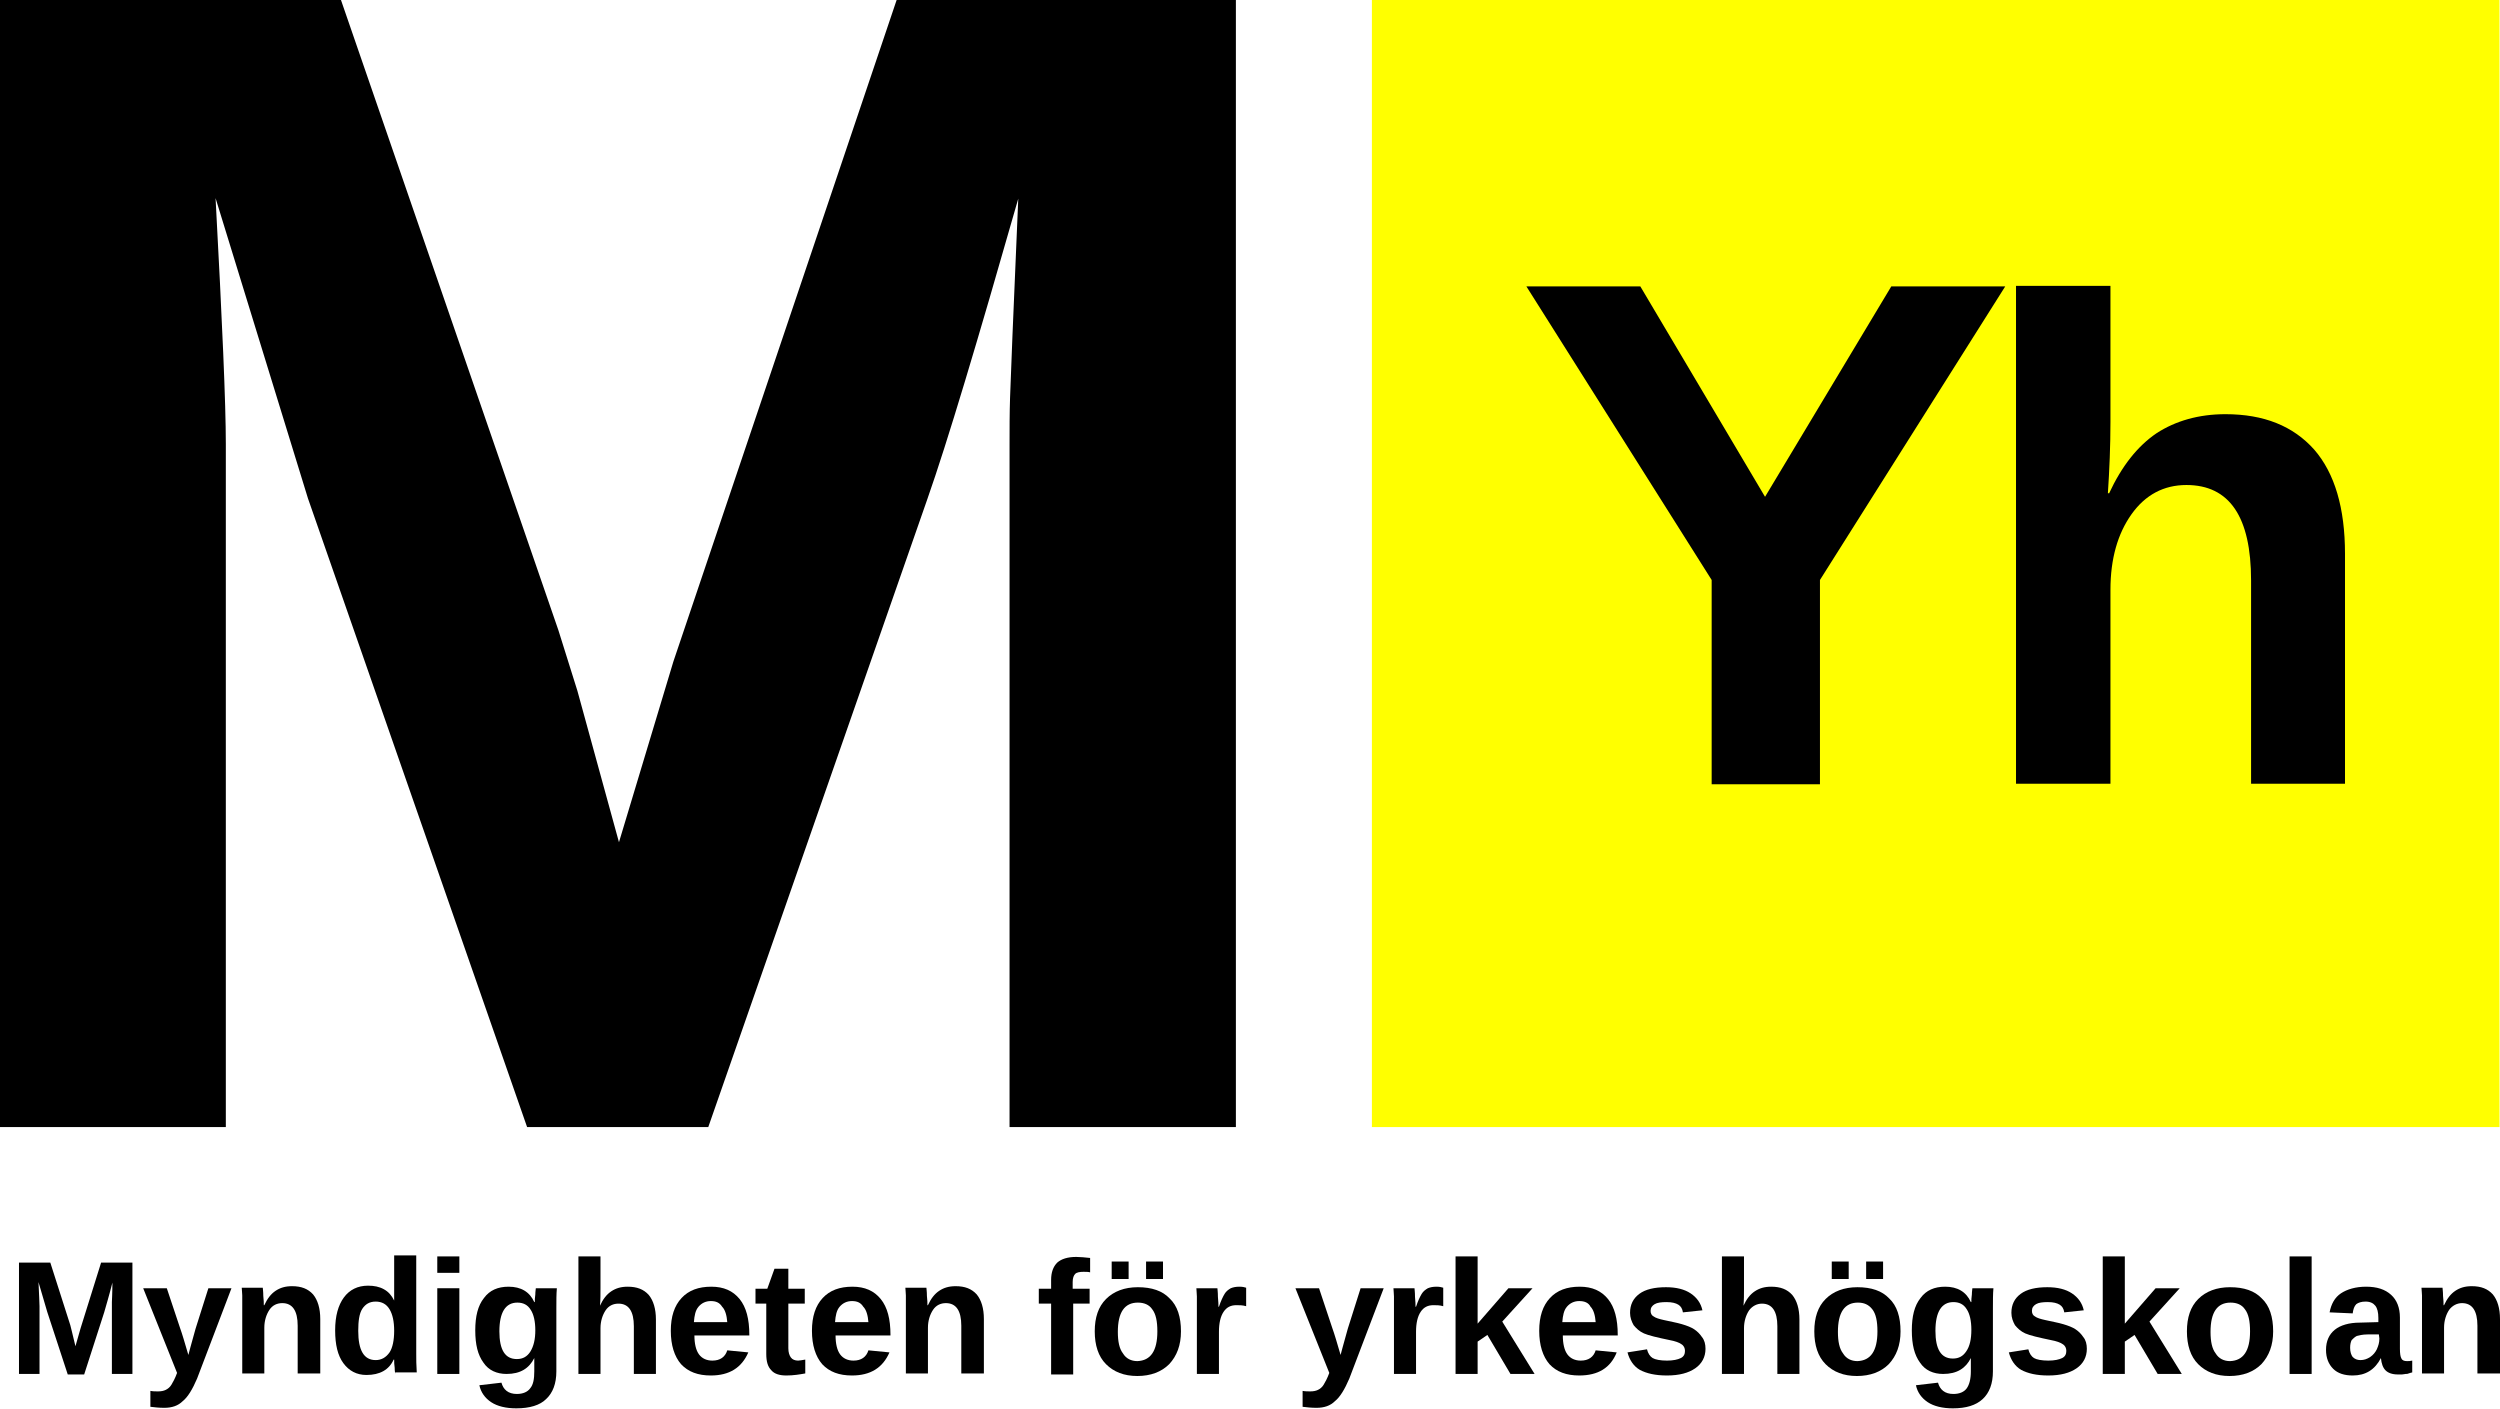
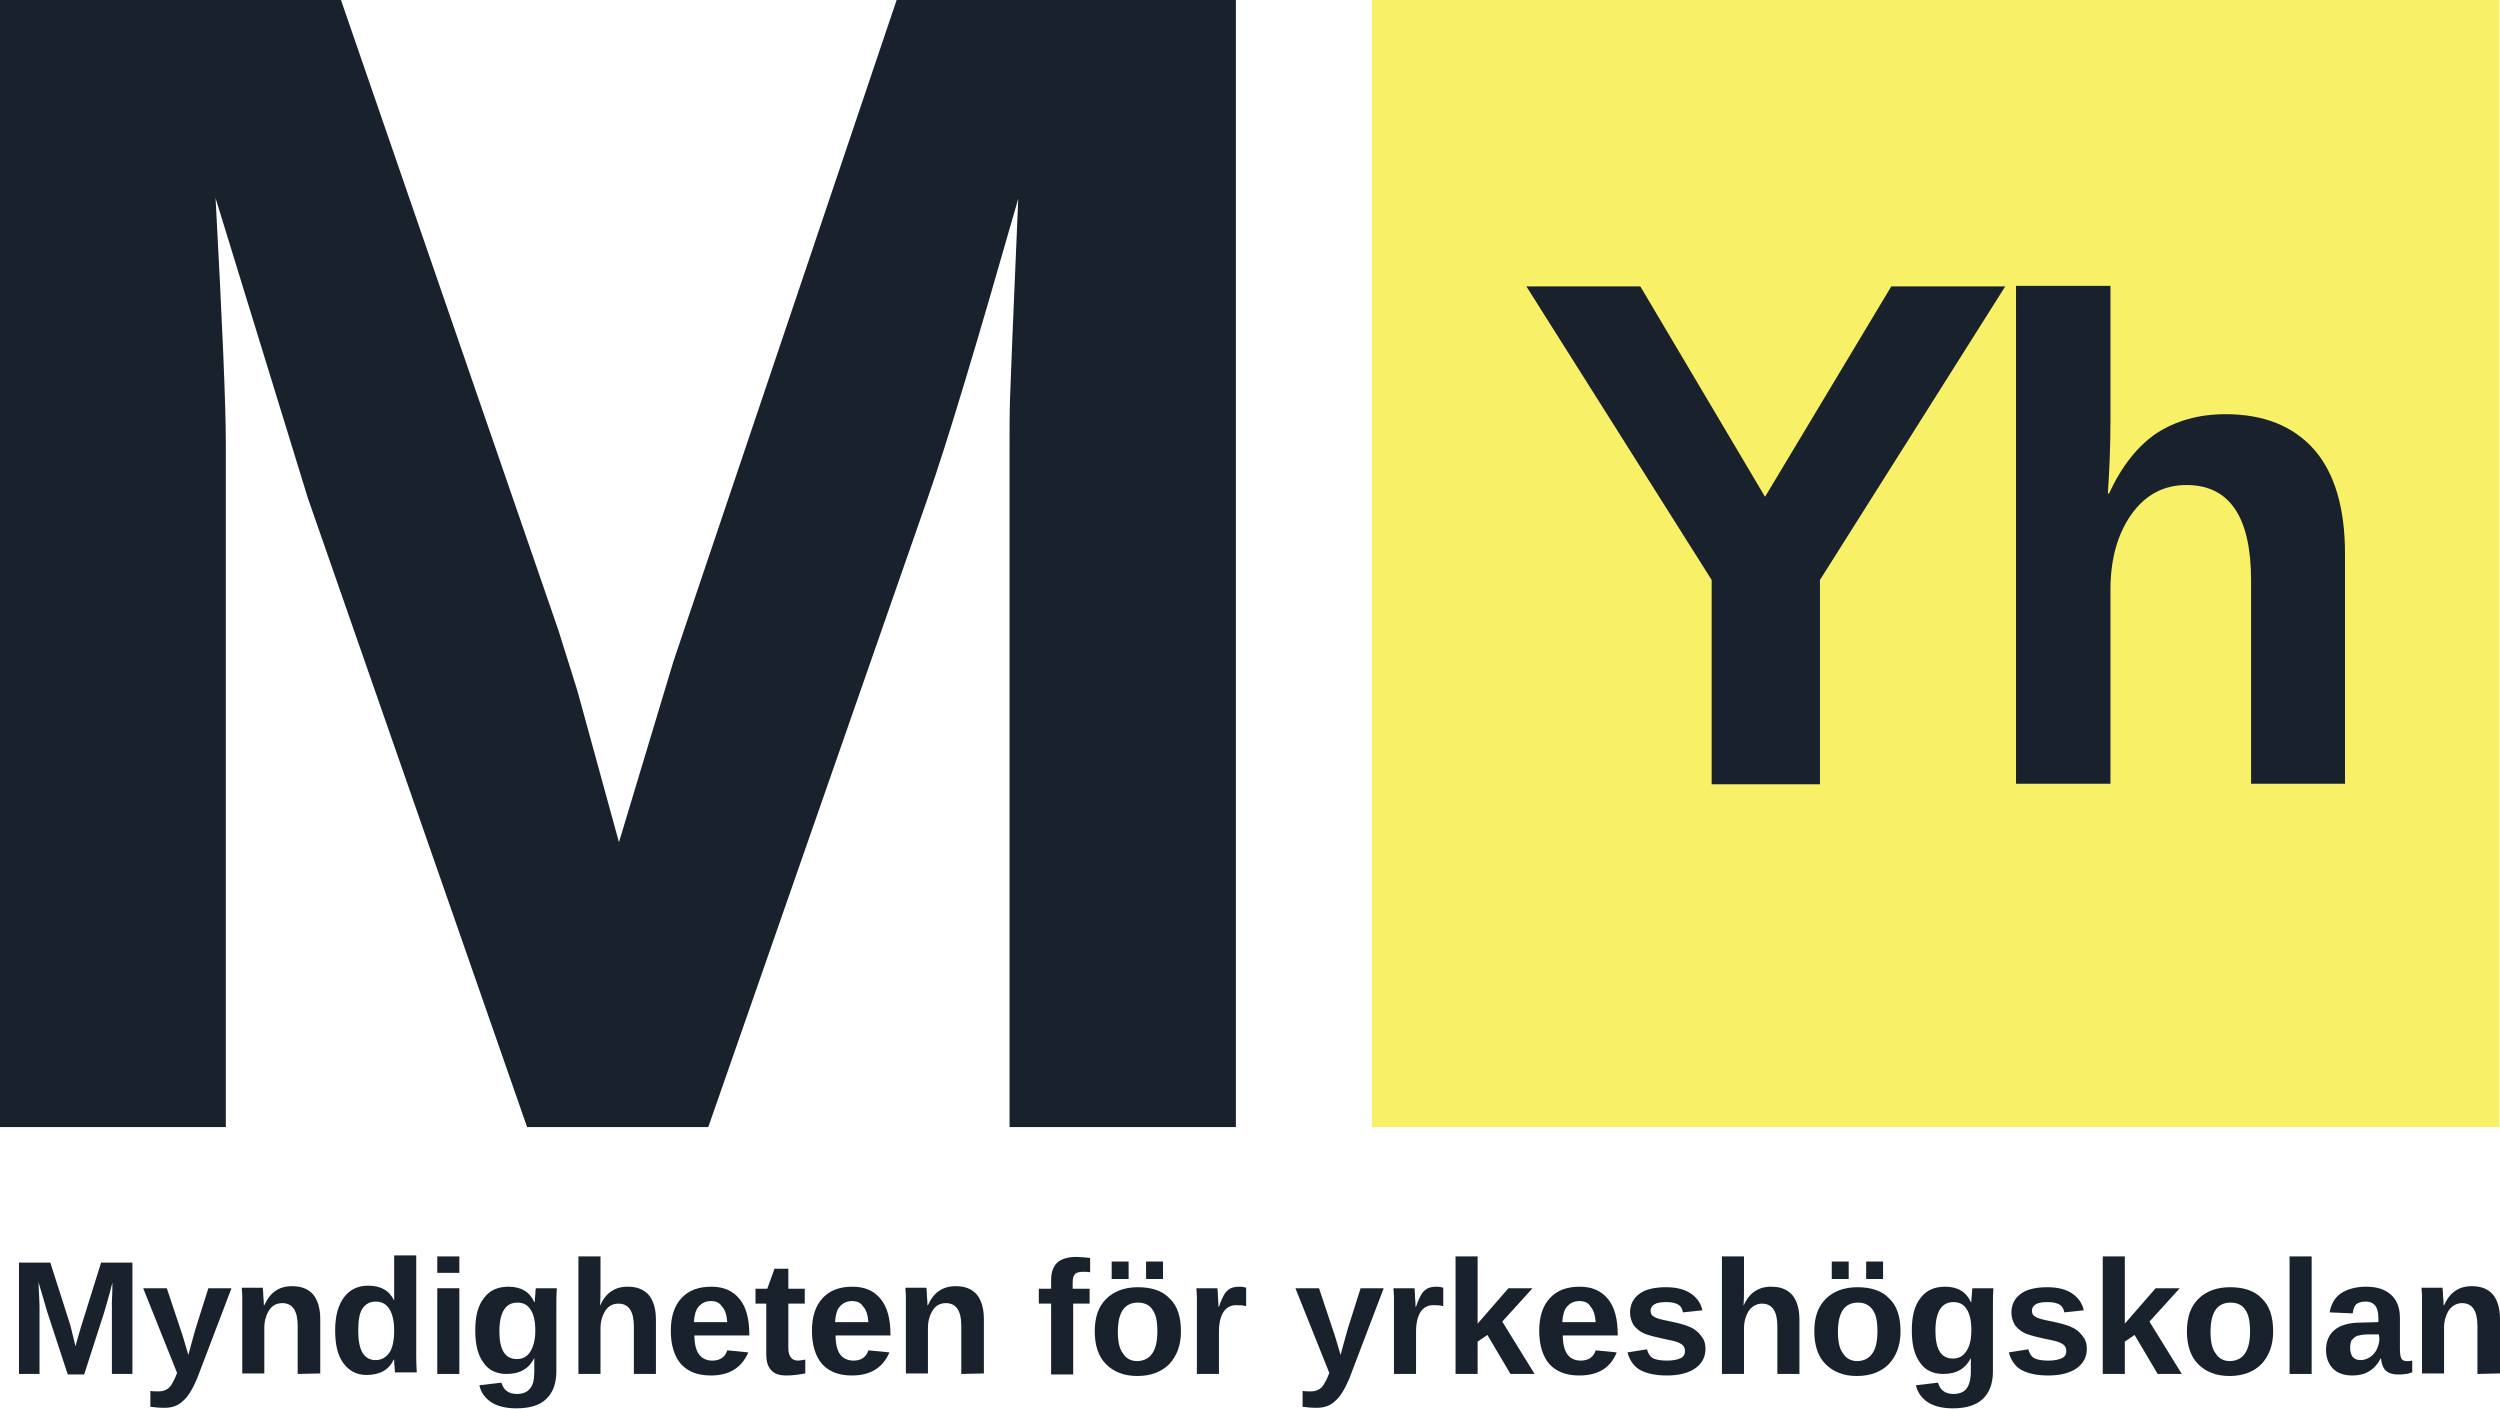
<svg xmlns="http://www.w3.org/2000/svg" version="1.1" id="Lager_1" x="0px" y="0px" viewBox="0 0 487.1 274.4" style="enable-background:new 0 0 487.1 274.4;" xml:space="preserve">
  <style type="text/css">
- 	.st0{fill:#FFFF00;}
+ 	.st0{fill:#19212C;}
+ 	.st1{fill:#F8F066;}
</style>
  <g>
    <g>
-       <path d="M21.8,267.7v-13.1c0-0.3,0-0.6,0-0.9s0.1-1.6,0.1-3.8c-0.7,2.8-1.3,4.7-1.6,5.8l-3.9,12.1h-3.2l-4-12.2l-1.7-5.8    c0.1,2.4,0.2,4,0.2,4.7v13.2h-4V246h6.1l3.9,12.2l0.3,1.2l0.7,2.9l1-3.5l4-12.8h6.1v21.7L21.8,267.7L21.8,267.7z" />
-       <path d="M32,274.3c-1,0-1.9-0.1-2.7-0.2V271c0.5,0.1,1,0.1,1.5,0.1c0.6,0,1.1-0.1,1.5-0.3s0.8-0.5,1.1-1s0.7-1.2,1.1-2.3L27.9,251    h4.6l2.6,7.8c0.4,1.1,0.9,2.8,1.6,5.2l0.4-1.5l1-3.6l2.5-7.9h4.5l-6.7,17.6c-0.9,2.1-1.8,3.6-2.8,4.4    C34.7,273.9,33.5,274.3,32,274.3z" />
-       <path d="M58,267.7v-9.4c0-2.9-1-4.4-3-4.4c-1,0-1.9,0.4-2.5,1.3c-0.6,0.9-1,2.1-1,3.5v8.9h-4.3v-13c0-0.9,0-1.6,0-2.2    s-0.1-1.1-0.1-1.5h4.1c0,0.2,0.1,0.7,0.1,1.6c0.1,0.8,0.1,1.4,0.1,1.8h0.1c0.6-1.3,1.3-2.2,2.2-2.8c0.9-0.6,1.9-0.9,3.2-0.9    c1.8,0,3.1,0.5,4.1,1.6c0.9,1.1,1.4,2.7,1.4,4.8v10.6H58V267.7z" />
-       <path d="M77,267.7c0-0.2-0.1-0.5-0.1-1.2c-0.1-0.6-0.1-1.1-0.1-1.6h-0.1c-0.9,2-2.7,3-5.3,3c-1.9,0-3.4-0.8-4.5-2.3    s-1.6-3.6-1.6-6.4s0.6-4.9,1.7-6.4s2.7-2.3,4.7-2.3c1.2,0,2.2,0.2,3.1,0.7s1.5,1.2,2,2.2l0,0v-2.7v-6.1h4.3v19.2    c0,1,0,2.2,0.1,3.6H77V267.7z M76.8,259.3c0-1.8-0.3-3.2-0.9-4.2c-0.6-1-1.5-1.5-2.7-1.5s-2,0.5-2.6,1.4s-0.8,2.4-0.8,4.3    c0,3.8,1.1,5.7,3.4,5.7c1.1,0,2-0.5,2.7-1.5C76.5,262.6,76.8,261.1,76.8,259.3z" />
-       <path d="M85.2,248v-3.2h4.3v3.2H85.2z M85.2,267.7V251h4.3v16.7H85.2z" />
-       <path d="M100.6,274.4c-2,0-3.7-0.4-4.9-1.2c-1.2-0.8-2-1.9-2.3-3.3l4.3-0.5c0.2,0.7,0.5,1.2,1,1.6c0.5,0.4,1.2,0.6,2,0.6    c1.2,0,2.1-0.4,2.6-1.1c0.6-0.7,0.8-1.8,0.8-3.3v-0.9v-1.7l0,0c-1,2-2.7,3.1-5.4,3.1c-1.9,0-3.5-0.7-4.5-2.2    c-1.1-1.5-1.6-3.5-1.6-6.3c0-2.7,0.5-4.8,1.7-6.3c1.1-1.5,2.7-2.2,4.8-2.2c2.4,0,4.1,1,5,3h0.1c0-0.4,0-0.8,0.1-1.5    c0-0.6,0.1-1,0.1-1.2h4.1c-0.1,1.1-0.1,2.4-0.1,3.9v12.3c0,2.4-0.7,4.2-2,5.4C105.2,273.8,103.2,274.4,100.6,274.4z M104.3,259.2    c0-1.7-0.3-3.1-0.9-4c-0.6-1-1.5-1.4-2.6-1.4c-2.3,0-3.5,1.9-3.5,5.6c0,3.6,1.1,5.4,3.4,5.4c1.2,0,2-0.5,2.6-1.4    C104,262.3,104.3,260.9,104.3,259.2z" />
-       <path d="M116.9,254.4c0.6-1.3,1.3-2.2,2.2-2.8c0.9-0.6,1.9-0.9,3.2-0.9c1.8,0,3.1,0.5,4.1,1.6c0.9,1.1,1.4,2.7,1.4,4.8v10.6h-4.3    v-9.3c0-2.9-1-4.4-3-4.4c-1,0-1.9,0.4-2.5,1.3c-0.6,0.9-1,2.1-1,3.5v8.9h-4.3v-22.9h4.3v6.2C117,252.2,117,253.3,116.9,254.4    L116.9,254.4z" />
-       <path d="M138.5,268c-2.5,0-4.4-0.7-5.8-2.2c-1.3-1.5-2-3.7-2-6.5s0.7-4.9,2.1-6.4c1.4-1.5,3.3-2.2,5.8-2.2c2.4,0,4.2,0.8,5.5,2.4    c1.3,1.6,1.9,3.9,1.9,7v0.1h-10.7c0,1.6,0.3,2.9,0.9,3.7s1.5,1.2,2.6,1.2c1.5,0,2.5-0.7,2.9-2l4.1,0.4    C144.5,266.5,142.1,268,138.5,268z M138.5,253.5c-1,0-1.8,0.4-2.4,1.1s-0.8,1.7-0.9,3h6.5c-0.1-1.3-0.4-2.4-1-3    C140.2,253.8,139.5,253.5,138.5,253.5z" />
-       <path d="M153.2,268c-1.3,0-2.3-0.3-2.9-1c-0.7-0.7-1-1.7-1-3.2V254h-2.1v-2.9h2.3l1.4-3.9h2.7v3.9h3.2v2.9h-3.2v8.7    c0,0.8,0.2,1.4,0.5,1.8c0.3,0.4,0.8,0.6,1.4,0.6c0.3,0,0.8-0.1,1.4-0.2v2.7C155.8,267.8,154.6,268,153.2,268z" />
-       <path d="M166,268c-2.5,0-4.4-0.7-5.8-2.2c-1.3-1.5-2-3.7-2-6.5s0.7-4.9,2.1-6.4c1.4-1.5,3.3-2.2,5.8-2.2c2.4,0,4.2,0.8,5.5,2.4    c1.3,1.6,1.9,3.9,1.9,7v0.1h-10.7c0,1.6,0.3,2.9,0.9,3.7s1.5,1.2,2.6,1.2c1.5,0,2.5-0.7,2.9-2l4.1,0.4    C172,266.5,169.6,268,166,268z M166,253.5c-1,0-1.8,0.4-2.4,1.1s-0.8,1.7-0.9,3h6.5c-0.1-1.3-0.4-2.4-1-3    C167.7,253.8,167,253.5,166,253.5z" />
-       <path d="M187.3,267.7v-9.4c0-2.9-1-4.4-3-4.4c-1,0-1.9,0.4-2.5,1.3c-0.6,0.9-1,2.1-1,3.5v8.9h-4.3v-13c0-0.9,0-1.6,0-2.2    s-0.1-1.1-0.1-1.5h4.1c0,0.2,0.1,0.7,0.1,1.6c0.1,0.8,0.1,1.4,0.1,1.8h0.1c0.6-1.3,1.3-2.2,2.2-2.8c0.9-0.6,1.9-0.9,3.2-0.9    c1.8,0,3.1,0.5,4.1,1.6c0.9,1.1,1.4,2.7,1.4,4.8v10.6h-4.4V267.7z" />
-       <path d="M209.1,254v13.8h-4.3V254h-2.4v-2.9h2.4v-1.7c0-1.5,0.4-2.6,1.2-3.4c0.8-0.7,2-1.1,3.7-1.1c0.8,0,1.7,0.1,2.7,0.2v2.8    c-0.4-0.1-0.8-0.1-1.3-0.1c-0.7,0-1.3,0.1-1.6,0.4c-0.3,0.3-0.5,0.8-0.5,1.6v1.3h3.3v2.9L209.1,254L209.1,254z" />
-       <path d="M230.1,259.4c0,2.7-0.8,4.8-2.3,6.4c-1.5,1.5-3.6,2.3-6.2,2.3c-2.6,0-4.6-0.8-6.1-2.3s-2.2-3.7-2.2-6.4s0.7-4.8,2.2-6.3    s3.6-2.3,6.2-2.3c2.7,0,4.8,0.7,6.2,2.2C229.4,254.4,230.1,256.6,230.1,259.4z M216.6,249.2v-3.4h3.3v3.4H216.6z M225.5,259.4    c0-2-0.3-3.4-1-4.3c-0.6-0.9-1.6-1.3-2.8-1.3c-2.6,0-3.9,1.9-3.9,5.7c0,1.9,0.3,3.3,1,4.2c0.6,1,1.6,1.5,2.8,1.5    C224.2,265.1,225.5,263.2,225.5,259.4z M223.3,249.2v-3.4h3.3v3.4H223.3z" />
-       <path d="M233.2,267.7v-12.8c0-0.9,0-1.7,0-2.3c0-0.6-0.1-1.2-0.1-1.6h4.1c0,0.2,0.1,0.7,0.1,1.7c0.1,0.9,0.1,1.6,0.1,1.9h0.1    c0.4-1.2,0.8-2,1.1-2.5c0.3-0.5,0.7-0.8,1.2-1.1c0.5-0.2,1-0.3,1.7-0.3c0.6,0,1,0.1,1.3,0.2v3.6c-0.7-0.2-1.3-0.2-1.9-0.2    c-1.1,0-1.9,0.4-2.5,1.3c-0.6,0.9-0.9,2.2-0.9,3.9v8.2H233.2L233.2,267.7z" />
+       <path class="st0" d="M21.8,267.7v-13.1c0-0.3,0-0.6,0-0.9s0.1-1.6,0.1-3.8c-0.7,2.8-1.3,4.7-1.6,5.8l-3.9,12.1h-3.2l-4-12.2    l-1.7-5.8c0.1,2.4,0.2,4,0.2,4.7v13.2h-4V246h6.1l3.9,12.2l0.3,1.2l0.7,2.9l1-3.5l4-12.8h6.1v21.7H21.8L21.8,267.7z" />
+       <path class="st0" d="M32,274.3c-1,0-1.9-0.1-2.7-0.2V271c0.5,0.1,1,0.1,1.5,0.1c0.6,0,1.1-0.1,1.5-0.3c0.4-0.2,0.8-0.5,1.1-1    s0.7-1.2,1.1-2.3L27.9,251h4.6l2.6,7.8c0.4,1.1,0.9,2.8,1.6,5.2l0.4-1.5l1-3.6l2.5-7.9h4.5l-6.7,17.6c-0.9,2.1-1.8,3.6-2.8,4.4    C34.7,273.9,33.5,274.3,32,274.3z" />
+       <path class="st0" d="M58,267.7v-9.4c0-2.9-1-4.4-3-4.4c-1,0-1.9,0.4-2.5,1.3s-1,2.1-1,3.5v8.9h-4.3v-13c0-0.9,0-1.6,0-2.2    s-0.1-1.1-0.1-1.5h4.1c0,0.2,0.1,0.7,0.1,1.6c0.1,0.8,0.1,1.4,0.1,1.8h0.1c0.6-1.3,1.3-2.2,2.2-2.8s1.9-0.9,3.2-0.9    c1.8,0,3.1,0.5,4.1,1.6c0.9,1.1,1.4,2.7,1.4,4.8v10.6L58,267.7L58,267.7z" />
+       <path class="st0" d="M77,267.7c0-0.2-0.1-0.5-0.1-1.2c-0.1-0.6-0.1-1.1-0.1-1.6h-0.1c-0.9,2-2.7,3-5.3,3c-1.9,0-3.4-0.8-4.5-2.3    s-1.6-3.6-1.6-6.4s0.6-4.9,1.7-6.4s2.7-2.3,4.7-2.3c1.2,0,2.2,0.2,3.1,0.7s1.5,1.2,2,2.2l0,0v-2.7v-6.1h4.3v19.2    c0,1,0,2.2,0.1,3.6H77V267.7z M76.8,259.3c0-1.8-0.3-3.2-0.9-4.2c-0.6-1-1.5-1.5-2.7-1.5s-2,0.5-2.6,1.4s-0.8,2.4-0.8,4.3    c0,3.8,1.1,5.7,3.4,5.7c1.1,0,2-0.5,2.7-1.5C76.5,262.6,76.8,261.1,76.8,259.3z" />
+       <path class="st0" d="M85.2,248v-3.2h4.3v3.2H85.2z M85.2,267.7V251h4.3v16.7H85.2z" />
+       <path class="st0" d="M100.6,274.4c-2,0-3.7-0.4-4.9-1.2c-1.2-0.8-2-1.9-2.3-3.3l4.3-0.5c0.2,0.7,0.5,1.2,1,1.6s1.2,0.6,2,0.6    c1.2,0,2.1-0.4,2.6-1.1c0.6-0.7,0.8-1.8,0.8-3.3v-0.9v-1.7l0,0c-1,2-2.7,3.1-5.4,3.1c-1.9,0-3.5-0.7-4.5-2.2    c-1.1-1.5-1.6-3.5-1.6-6.3c0-2.7,0.5-4.8,1.7-6.3c1.1-1.5,2.7-2.2,4.8-2.2c2.4,0,4.1,1,5,3h0.1c0-0.4,0-0.8,0.1-1.5    c0-0.6,0.1-1,0.1-1.2h4.1c-0.1,1.1-0.1,2.4-0.1,3.9v12.3c0,2.4-0.7,4.2-2,5.4C105.2,273.8,103.2,274.4,100.6,274.4z M104.3,259.2    c0-1.7-0.3-3.1-0.9-4c-0.6-1-1.5-1.4-2.6-1.4c-2.3,0-3.5,1.9-3.5,5.6c0,3.6,1.1,5.4,3.4,5.4c1.2,0,2-0.5,2.6-1.4    C104,262.3,104.3,260.9,104.3,259.2z" />
+       <path class="st0" d="M116.9,254.4c0.6-1.3,1.3-2.2,2.2-2.8c0.9-0.6,1.9-0.9,3.2-0.9c1.8,0,3.1,0.5,4.1,1.6    c0.9,1.1,1.4,2.7,1.4,4.8v10.6h-4.3v-9.3c0-2.9-1-4.4-3-4.4c-1,0-1.9,0.4-2.5,1.3s-1,2.1-1,3.5v8.9h-4.3v-22.9h4.3v6.2    C117,252.2,117,253.3,116.9,254.4L116.9,254.4z" />
+       <path class="st0" d="M138.5,268c-2.5,0-4.4-0.7-5.8-2.2c-1.3-1.5-2-3.7-2-6.5s0.7-4.9,2.1-6.4c1.4-1.5,3.3-2.2,5.8-2.2    c2.4,0,4.2,0.8,5.5,2.4c1.3,1.6,1.9,3.9,1.9,7v0.1h-10.7c0,1.6,0.3,2.9,0.9,3.7s1.5,1.2,2.6,1.2c1.5,0,2.5-0.7,2.9-2l4.1,0.4    C144.5,266.5,142.1,268,138.5,268z M138.5,253.5c-1,0-1.8,0.4-2.4,1.1s-0.8,1.7-0.9,3h6.5c-0.1-1.3-0.4-2.4-1-3    C140.2,253.8,139.5,253.5,138.5,253.5z" />
+       <path class="st0" d="M153.2,268c-1.3,0-2.3-0.3-2.9-1c-0.7-0.7-1-1.7-1-3.2V254h-2.1v-2.9h2.3l1.4-3.9h2.7v3.9h3.2v2.9h-3.2v8.7    c0,0.8,0.2,1.4,0.5,1.8s0.8,0.6,1.4,0.6c0.3,0,0.8-0.1,1.4-0.2v2.7C155.8,267.8,154.6,268,153.2,268z" />
+       <path class="st0" d="M166,268c-2.5,0-4.4-0.7-5.8-2.2c-1.3-1.5-2-3.7-2-6.5s0.7-4.9,2.1-6.4c1.4-1.5,3.3-2.2,5.8-2.2    c2.4,0,4.2,0.8,5.5,2.4c1.3,1.6,1.9,3.9,1.9,7v0.1h-10.7c0,1.6,0.3,2.9,0.9,3.7s1.5,1.2,2.6,1.2c1.5,0,2.5-0.7,2.9-2l4.1,0.4    C172,266.5,169.6,268,166,268z M166,253.5c-1,0-1.8,0.4-2.4,1.1s-0.8,1.7-0.9,3h6.5c-0.1-1.3-0.4-2.4-1-3    C167.7,253.8,167,253.5,166,253.5z" />
+       <path class="st0" d="M187.3,267.7v-9.4c0-2.9-1-4.4-3-4.4c-1,0-1.9,0.4-2.5,1.3s-1,2.1-1,3.5v8.9h-4.3v-13c0-0.9,0-1.6,0-2.2    s-0.1-1.1-0.1-1.5h4.1c0,0.2,0.1,0.7,0.1,1.6c0.1,0.8,0.1,1.4,0.1,1.8h0.1c0.6-1.3,1.3-2.2,2.2-2.8s1.9-0.9,3.2-0.9    c1.8,0,3.1,0.5,4.1,1.6c0.9,1.1,1.4,2.7,1.4,4.8v10.6L187.3,267.7L187.3,267.7L187.3,267.7z" />
+       <path class="st0" d="M209.1,254v13.8h-4.3V254h-2.4v-2.9h2.4v-1.7c0-1.5,0.4-2.6,1.2-3.4c0.8-0.7,2-1.1,3.7-1.1    c0.8,0,1.7,0.1,2.7,0.2v2.8c-0.4-0.1-0.8-0.1-1.3-0.1c-0.7,0-1.3,0.1-1.6,0.4c-0.3,0.3-0.5,0.8-0.5,1.6v1.3h3.3v2.9H209.1    L209.1,254z" />
+       <path class="st0" d="M230.1,259.4c0,2.7-0.8,4.8-2.3,6.4c-1.5,1.5-3.6,2.3-6.2,2.3c-2.6,0-4.6-0.8-6.1-2.3s-2.2-3.7-2.2-6.4    s0.7-4.8,2.2-6.3s3.6-2.3,6.2-2.3c2.7,0,4.8,0.7,6.2,2.2C229.4,254.4,230.1,256.6,230.1,259.4z M216.6,249.2v-3.4h3.3v3.4H216.6z     M225.5,259.4c0-2-0.3-3.4-1-4.3c-0.6-0.9-1.6-1.3-2.8-1.3c-2.6,0-3.9,1.9-3.9,5.7c0,1.9,0.3,3.3,1,4.2c0.6,1,1.6,1.5,2.8,1.5    C224.2,265.1,225.5,263.2,225.5,259.4z M223.3,249.2v-3.4h3.3v3.4H223.3z" />
+       <path class="st0" d="M233.2,267.7v-12.8c0-0.9,0-1.7,0-2.3s-0.1-1.2-0.1-1.6h4.1c0,0.2,0.1,0.7,0.1,1.7c0.1,0.9,0.1,1.6,0.1,1.9    h0.1c0.4-1.2,0.8-2,1.1-2.5s0.7-0.8,1.2-1.1c0.5-0.2,1-0.3,1.7-0.3c0.6,0,1,0.1,1.3,0.2v3.6c-0.7-0.2-1.3-0.2-1.9-0.2    c-1.1,0-1.9,0.4-2.5,1.3s-0.9,2.2-0.9,3.9v8.2H233.2L233.2,267.7z" />
      <g>
-         <path d="M256.5,274.3c-1,0-1.9-0.1-2.7-0.2V271c0.5,0.1,1,0.1,1.5,0.1c0.6,0,1.1-0.1,1.5-0.3s0.8-0.5,1.1-1     c0.3-0.5,0.7-1.2,1.1-2.3l-6.6-16.5h4.6l2.6,7.8c0.4,1.1,0.9,2.8,1.6,5.2l0.4-1.5l1-3.6l2.5-7.9h4.5l-6.7,17.6     c-0.9,2.1-1.8,3.6-2.8,4.4C259.2,273.9,258,274.3,256.5,274.3z" />
-         <path d="M271.6,267.7v-12.8c0-0.9,0-1.7,0-2.3c0-0.6-0.1-1.2-0.1-1.6h4.1c0,0.2,0.1,0.7,0.1,1.7c0.1,0.9,0.1,1.6,0.1,1.9h0.1     c0.4-1.2,0.8-2,1.1-2.5c0.3-0.5,0.7-0.8,1.2-1.1c0.5-0.2,1-0.3,1.7-0.3c0.6,0,1,0.1,1.3,0.2v3.6c-0.7-0.2-1.3-0.2-1.9-0.2     c-1.1,0-1.9,0.4-2.5,1.3c-0.6,0.9-0.9,2.2-0.9,3.9v8.2H271.6L271.6,267.7z" />
-         <path d="M294.3,267.7l-4.5-7.6l-1.9,1.3v6.3h-4.3v-22.9h4.3v13.1l6-6.9h4.7l-5.9,6.5l6.3,10.2H294.3z" />
-         <path d="M307.7,268c-2.5,0-4.4-0.7-5.8-2.2c-1.3-1.5-2-3.7-2-6.5s0.7-4.9,2.1-6.4s3.3-2.2,5.8-2.2c2.4,0,4.2,0.8,5.5,2.4     s1.9,3.9,1.9,7v0.1h-10.7c0,1.6,0.3,2.9,0.9,3.7s1.5,1.2,2.6,1.2c1.5,0,2.5-0.7,2.9-2l4.1,0.4C313.8,266.5,311.4,268,307.7,268z      M307.7,253.5c-1,0-1.8,0.4-2.4,1.1s-0.8,1.7-0.9,3h6.5c-0.1-1.3-0.4-2.4-1-3C309.5,253.8,308.7,253.5,307.7,253.5z" />
-         <path d="M332.3,262.8c0,1.6-0.7,2.9-2,3.8c-1.3,0.9-3.1,1.4-5.5,1.4c-2.3,0-4-0.4-5.3-1.1c-1.2-0.7-2-1.9-2.4-3.4l3.8-0.6     c0.2,0.8,0.6,1.4,1.1,1.7s1.5,0.5,2.8,0.5c1.2,0,2.1-0.2,2.7-0.5s0.8-0.8,0.8-1.4c0-0.5-0.2-1-0.7-1.3c-0.4-0.3-1.2-0.6-2.3-0.8     c-2.4-0.5-4.1-0.9-5-1.3c-0.9-0.4-1.5-1-2-1.6c-0.4-0.7-0.7-1.5-0.7-2.4c0-1.6,0.6-2.8,1.8-3.7c1.2-0.9,3-1.3,5.2-1.3     c2,0,3.6,0.4,4.8,1.2c1.2,0.8,2,1.9,2.3,3.3l-3.8,0.4c-0.1-0.7-0.4-1.2-0.9-1.5s-1.2-0.5-2.3-0.5c-1,0-1.8,0.1-2.3,0.4     s-0.8,0.7-0.8,1.3c0,0.5,0.2,0.9,0.6,1.1c0.4,0.3,1.1,0.5,2,0.7c1.3,0.3,2.5,0.5,3.5,0.8s1.8,0.6,2.4,1c0.6,0.4,1.1,0.9,1.5,1.5     C332.1,261.1,332.3,261.9,332.3,262.8z" />
-         <path d="M339.7,254.4c0.6-1.3,1.3-2.2,2.2-2.8c0.9-0.6,1.9-0.9,3.2-0.9c1.8,0,3.1,0.5,4.1,1.6c0.9,1.1,1.4,2.7,1.4,4.8v10.6h-4.3     v-9.3c0-2.9-1-4.4-3-4.4c-1,0-1.9,0.5-2.5,1.3c-0.6,0.9-1,2.1-1,3.5v8.9h-4.3v-22.9h4.3v6.2C339.8,252.2,339.8,253.3,339.7,254.4     L339.7,254.4z" />
-         <path d="M370.3,259.4c0,2.7-0.8,4.8-2.3,6.4c-1.5,1.5-3.6,2.3-6.2,2.3s-4.6-0.8-6.1-2.3s-2.2-3.7-2.2-6.4s0.7-4.8,2.2-6.3     s3.6-2.3,6.2-2.3c2.7,0,4.8,0.7,6.2,2.2C369.6,254.4,370.3,256.6,370.3,259.4z M356.9,249.2v-3.4h3.3v3.4H356.9z M365.8,259.4     c0-2-0.3-3.4-1-4.3s-1.6-1.3-2.8-1.3c-2.6,0-3.9,1.9-3.9,5.7c0,1.9,0.3,3.3,1,4.2c0.6,1,1.6,1.5,2.8,1.5     C364.5,265.1,365.8,263.2,365.8,259.4z M363.6,249.2v-3.4h3.3v3.4H363.6z" />
-         <path d="M380.5,274.4c-2,0-3.7-0.4-4.9-1.2c-1.2-0.8-2-1.9-2.3-3.3l4.3-0.5c0.2,0.7,0.5,1.2,1,1.6c0.5,0.4,1.2,0.6,2,0.6     c1.2,0,2.1-0.4,2.6-1.1s0.8-1.8,0.8-3.3v-0.9v-1.7l0,0c-1,2-2.7,3.1-5.4,3.1c-1.9,0-3.5-0.7-4.5-2.2c-1.1-1.5-1.6-3.5-1.6-6.3     c0-2.7,0.5-4.8,1.7-6.3c1.1-1.5,2.7-2.2,4.8-2.2c2.4,0,4.1,1,5,3h0.1c0-0.4,0-0.8,0.1-1.5c0-0.6,0.1-1,0.1-1.2h4.1     c-0.1,1.1-0.1,2.4-0.1,3.9v12.3c0,2.4-0.7,4.2-2,5.4C385,273.8,383.1,274.4,380.5,274.4z M384.1,259.1c0-1.7-0.3-3.1-0.9-4     c-0.6-1-1.5-1.4-2.6-1.4c-2.3,0-3.5,1.9-3.5,5.6c0,3.6,1.1,5.4,3.4,5.4c1.2,0,2-0.5,2.6-1.4C383.8,262.3,384.1,260.9,384.1,259.1     z" />
-         <path d="M406.6,262.8c0,1.6-0.7,2.9-2,3.8c-1.3,0.9-3.1,1.4-5.5,1.4c-2.3,0-4-0.4-5.3-1.1c-1.2-0.7-2-1.9-2.4-3.4l3.8-0.6     c0.2,0.8,0.6,1.4,1.1,1.7s1.5,0.5,2.8,0.5c1.2,0,2.1-0.2,2.7-0.5s0.8-0.8,0.8-1.4c0-0.5-0.2-1-0.7-1.3c-0.4-0.3-1.2-0.6-2.3-0.8     c-2.4-0.5-4.1-0.9-5-1.3c-0.9-0.4-1.5-1-2-1.6c-0.4-0.7-0.7-1.5-0.7-2.4c0-1.6,0.6-2.8,1.8-3.7c1.2-0.9,3-1.3,5.2-1.3     c2,0,3.6,0.4,4.8,1.2c1.2,0.8,2,1.9,2.3,3.3l-3.8,0.4c-0.1-0.7-0.4-1.2-0.9-1.5s-1.2-0.5-2.3-0.5c-1,0-1.8,0.1-2.3,0.4     s-0.8,0.7-0.8,1.3c0,0.5,0.2,0.9,0.6,1.1c0.4,0.3,1.1,0.5,2,0.7c1.3,0.3,2.5,0.5,3.5,0.8s1.8,0.6,2.4,1c0.6,0.4,1.1,0.9,1.5,1.5     C406.4,261.1,406.6,261.9,406.6,262.8z" />
-         <path d="M420.4,267.7l-4.5-7.6l-1.9,1.3v6.3h-4.3v-22.9h4.3v13.1l6-6.9h4.7l-5.9,6.5l6.3,10.2H420.4z" />
-         <path d="M442.9,259.4c0,2.7-0.8,4.8-2.3,6.4c-1.5,1.5-3.6,2.3-6.2,2.3s-4.6-0.8-6.1-2.3s-2.2-3.7-2.2-6.4s0.7-4.8,2.2-6.3     s3.6-2.3,6.2-2.3c2.7,0,4.8,0.7,6.2,2.2C442.2,254.4,442.9,256.6,442.9,259.4z M438.4,259.4c0-2-0.3-3.4-1-4.3     c-0.6-0.9-1.6-1.3-2.8-1.3c-2.6,0-3.9,1.9-3.9,5.7c0,1.9,0.3,3.3,1,4.2c0.6,1,1.6,1.5,2.8,1.5     C437.1,265.1,438.4,263.2,438.4,259.4z" />
-         <path d="M446.1,267.7v-22.9h4.3v22.9H446.1z" />
-         <path d="M458.4,268c-1.6,0-2.9-0.4-3.8-1.3c-0.9-0.9-1.4-2.1-1.4-3.7c0-1.7,0.6-3,1.7-3.9c1.1-0.9,2.8-1.4,4.9-1.4l3.6-0.1v-0.8     c0-1.1-0.2-1.9-0.6-2.4s-1-0.8-1.9-0.8c-0.8,0-1.4,0.2-1.8,0.5c-0.4,0.4-0.6,1-0.7,1.8l-4.5-0.2c0.3-1.6,1-2.9,2.2-3.7     c1.2-0.8,2.9-1.3,4.9-1.3c2.1,0,3.7,0.5,4.9,1.6c1.1,1,1.7,2.5,1.7,4.4v6.1c0,0.9,0.1,1.6,0.3,1.9c0.2,0.4,0.6,0.5,1.1,0.5     c0.3,0,0.6,0,1-0.1v2.3c-0.3,0.1-0.5,0.1-0.7,0.2c-0.2,0.1-0.4,0.1-0.6,0.1s-0.4,0.1-0.7,0.1c-0.2,0-0.5,0-0.8,0     c-1.1,0-1.9-0.3-2.4-0.8s-0.8-1.3-0.9-2.4h0C462.7,266.9,460.9,268,458.4,268z M463.5,260h-2.2c-1,0-1.7,0.2-2.1,0.3     c-0.4,0.2-0.7,0.5-1,0.8c-0.2,0.4-0.3,0.9-0.3,1.5c0,0.8,0.2,1.4,0.5,1.8c0.4,0.4,0.9,0.6,1.5,0.6c0.7,0,1.3-0.2,1.9-0.6     c0.6-0.4,1-0.9,1.3-1.5c0.3-0.7,0.5-1.3,0.5-2.1L463.5,260L463.5,260z" />
-         <path d="M482.7,267.7v-9.4c0-2.9-1-4.4-3-4.4c-1,0-1.9,0.5-2.5,1.3c-0.6,0.9-1,2.1-1,3.5v8.9h-4.3v-13c0-0.9,0-1.6,0-2.2     s-0.1-1.1-0.1-1.5h4.1c0,0.2,0.1,0.7,0.1,1.6c0.1,0.8,0.1,1.4,0.1,1.8h0.1c0.6-1.3,1.3-2.2,2.2-2.8c0.9-0.6,1.9-0.9,3.2-0.9     c1.8,0,3.1,0.5,4.1,1.6c0.9,1.1,1.4,2.7,1.4,4.8v10.6h-4.4V267.7z" />
+         <path class="st0" d="M256.5,274.3c-1,0-1.9-0.1-2.7-0.2V271c0.5,0.1,1,0.1,1.5,0.1c0.6,0,1.1-0.1,1.5-0.3s0.8-0.5,1.1-1     c0.3-0.5,0.7-1.2,1.1-2.3l-6.6-16.5h4.6l2.6,7.8c0.4,1.1,0.9,2.8,1.6,5.2l0.4-1.5l1-3.6l2.5-7.9h4.5l-6.7,17.6     c-0.9,2.1-1.8,3.6-2.8,4.4C259.2,273.9,258,274.3,256.5,274.3z" />
+         <path class="st0" d="M271.6,267.7v-12.8c0-0.9,0-1.7,0-2.3s-0.1-1.2-0.1-1.6h4.1c0,0.2,0.1,0.7,0.1,1.7c0.1,0.9,0.1,1.6,0.1,1.9     h0.1c0.4-1.2,0.8-2,1.1-2.5c0.3-0.5,0.7-0.8,1.2-1.1c0.5-0.2,1-0.3,1.7-0.3c0.6,0,1,0.1,1.3,0.2v3.6c-0.7-0.2-1.3-0.2-1.9-0.2     c-1.1,0-1.9,0.4-2.5,1.3s-0.9,2.2-0.9,3.9v8.2H271.6L271.6,267.7z" />
+         <path class="st0" d="M294.3,267.7l-4.5-7.6l-1.9,1.3v6.3h-4.3v-22.9h4.3v13.1l6-6.9h4.7l-5.9,6.5l6.3,10.2H294.3z" />
+         <path class="st0" d="M307.7,268c-2.5,0-4.4-0.7-5.8-2.2c-1.3-1.5-2-3.7-2-6.5s0.7-4.9,2.1-6.4s3.3-2.2,5.8-2.2     c2.4,0,4.2,0.8,5.5,2.4s1.9,3.9,1.9,7v0.1h-10.7c0,1.6,0.3,2.9,0.9,3.7s1.5,1.2,2.6,1.2c1.5,0,2.5-0.7,2.9-2l4.1,0.4     C313.8,266.5,311.4,268,307.7,268z M307.7,253.5c-1,0-1.8,0.4-2.4,1.1s-0.8,1.7-0.9,3h6.5c-0.1-1.3-0.4-2.4-1-3     C309.5,253.8,308.7,253.5,307.7,253.5z" />
+         <path class="st0" d="M332.3,262.8c0,1.6-0.7,2.9-2,3.8s-3.1,1.4-5.5,1.4c-2.3,0-4-0.4-5.3-1.1c-1.2-0.7-2-1.9-2.4-3.4l3.8-0.6     c0.2,0.8,0.6,1.4,1.1,1.7s1.5,0.5,2.8,0.5c1.2,0,2.1-0.2,2.7-0.5s0.8-0.8,0.8-1.4c0-0.5-0.2-1-0.7-1.3c-0.4-0.3-1.2-0.6-2.3-0.8     c-2.4-0.5-4.1-0.9-5-1.3s-1.5-1-2-1.6c-0.4-0.7-0.7-1.5-0.7-2.4c0-1.6,0.6-2.8,1.8-3.7c1.2-0.9,3-1.3,5.2-1.3     c2,0,3.6,0.4,4.8,1.2c1.2,0.8,2,1.9,2.3,3.3l-3.8,0.4c-0.1-0.7-0.4-1.2-0.9-1.5s-1.2-0.5-2.3-0.5c-1,0-1.8,0.1-2.3,0.4     s-0.8,0.7-0.8,1.3c0,0.5,0.2,0.9,0.6,1.1c0.4,0.3,1.1,0.5,2,0.7c1.3,0.3,2.5,0.5,3.5,0.8s1.8,0.6,2.4,1s1.1,0.9,1.5,1.5     C332.1,261.1,332.3,261.9,332.3,262.8z" />
+         <path class="st0" d="M339.7,254.4c0.6-1.3,1.3-2.2,2.2-2.8c0.9-0.6,1.9-0.9,3.2-0.9c1.8,0,3.1,0.5,4.1,1.6     c0.9,1.1,1.4,2.7,1.4,4.8v10.6h-4.3v-9.3c0-2.9-1-4.4-3-4.4c-1,0-1.9,0.5-2.5,1.3c-0.6,0.9-1,2.1-1,3.5v8.9h-4.3v-22.9h4.3v6.2     C339.8,252.2,339.8,253.3,339.7,254.4L339.7,254.4z" />
+         <path class="st0" d="M370.3,259.4c0,2.7-0.8,4.8-2.3,6.4c-1.5,1.5-3.6,2.3-6.2,2.3s-4.6-0.8-6.1-2.3s-2.2-3.7-2.2-6.4     s0.7-4.8,2.2-6.3s3.6-2.3,6.2-2.3c2.7,0,4.8,0.7,6.2,2.2C369.6,254.4,370.3,256.6,370.3,259.4z M356.9,249.2v-3.4h3.3v3.4H356.9z      M365.8,259.4c0-2-0.3-3.4-1-4.3s-1.6-1.3-2.8-1.3c-2.6,0-3.9,1.9-3.9,5.7c0,1.9,0.3,3.3,1,4.2c0.6,1,1.6,1.5,2.8,1.5     C364.5,265.1,365.8,263.2,365.8,259.4z M363.6,249.2v-3.4h3.3v3.4H363.6z" />
+         <path class="st0" d="M380.5,274.4c-2,0-3.7-0.4-4.9-1.2c-1.2-0.8-2-1.9-2.3-3.3l4.3-0.5c0.2,0.7,0.5,1.2,1,1.6s1.2,0.6,2,0.6     c1.2,0,2.1-0.4,2.6-1.1s0.8-1.8,0.8-3.3v-0.9v-1.7l0,0c-1,2-2.7,3.1-5.4,3.1c-1.9,0-3.5-0.7-4.5-2.2c-1.1-1.5-1.6-3.5-1.6-6.3     c0-2.7,0.5-4.8,1.7-6.3c1.1-1.5,2.7-2.2,4.8-2.2c2.4,0,4.1,1,5,3h0.1c0-0.4,0-0.8,0.1-1.5c0-0.6,0.1-1,0.1-1.2h4.1     c-0.1,1.1-0.1,2.4-0.1,3.9v12.3c0,2.4-0.7,4.2-2,5.4C385,273.8,383.1,274.4,380.5,274.4z M384.1,259.1c0-1.7-0.3-3.1-0.9-4     c-0.6-1-1.5-1.4-2.6-1.4c-2.3,0-3.5,1.9-3.5,5.6c0,3.6,1.1,5.4,3.4,5.4c1.2,0,2-0.5,2.6-1.4C383.8,262.3,384.1,260.9,384.1,259.1     z" />
+         <path class="st0" d="M406.6,262.8c0,1.6-0.7,2.9-2,3.8s-3.1,1.4-5.5,1.4c-2.3,0-4-0.4-5.3-1.1c-1.2-0.7-2-1.9-2.4-3.4l3.8-0.6     c0.2,0.8,0.6,1.4,1.1,1.7s1.5,0.5,2.8,0.5c1.2,0,2.1-0.2,2.7-0.5s0.8-0.8,0.8-1.4c0-0.5-0.2-1-0.7-1.3c-0.4-0.3-1.2-0.6-2.3-0.8     c-2.4-0.5-4.1-0.9-5-1.3s-1.5-1-2-1.6c-0.4-0.7-0.7-1.5-0.7-2.4c0-1.6,0.6-2.8,1.8-3.7c1.2-0.9,3-1.3,5.2-1.3     c2,0,3.6,0.4,4.8,1.2c1.2,0.8,2,1.9,2.3,3.3l-3.8,0.4c-0.1-0.7-0.4-1.2-0.9-1.5s-1.2-0.5-2.3-0.5c-1,0-1.8,0.1-2.3,0.4     s-0.8,0.7-0.8,1.3c0,0.5,0.2,0.9,0.6,1.1c0.4,0.3,1.1,0.5,2,0.7c1.3,0.3,2.5,0.5,3.5,0.8s1.8,0.6,2.4,1s1.1,0.9,1.5,1.5     C406.4,261.1,406.6,261.9,406.6,262.8z" />
+         <path class="st0" d="M420.4,267.7l-4.5-7.6l-1.9,1.3v6.3h-4.3v-22.9h4.3v13.1l6-6.9h4.7l-5.9,6.5l6.3,10.2H420.4z" />
+         <path class="st0" d="M442.9,259.4c0,2.7-0.8,4.8-2.3,6.4c-1.5,1.5-3.6,2.3-6.2,2.3s-4.6-0.8-6.1-2.3s-2.2-3.7-2.2-6.4     s0.7-4.8,2.2-6.3s3.6-2.3,6.2-2.3c2.7,0,4.8,0.7,6.2,2.2C442.2,254.4,442.9,256.6,442.9,259.4z M438.4,259.4c0-2-0.3-3.4-1-4.3     c-0.6-0.9-1.6-1.3-2.8-1.3c-2.6,0-3.9,1.9-3.9,5.7c0,1.9,0.3,3.3,1,4.2c0.6,1,1.6,1.5,2.8,1.5     C437.1,265.1,438.4,263.2,438.4,259.4z" />
+         <path class="st0" d="M446.1,267.7v-22.9h4.3v22.9H446.1z" />
+         <path class="st0" d="M458.4,268c-1.6,0-2.9-0.4-3.8-1.3s-1.4-2.1-1.4-3.7c0-1.7,0.6-3,1.7-3.9s2.8-1.4,4.9-1.4l3.6-0.1v-0.8     c0-1.1-0.2-1.9-0.6-2.4s-1-0.8-1.9-0.8c-0.8,0-1.4,0.2-1.8,0.5c-0.4,0.4-0.6,1-0.7,1.8l-4.5-0.2c0.3-1.6,1-2.9,2.2-3.7     s2.9-1.3,4.9-1.3c2.1,0,3.7,0.5,4.9,1.6c1.1,1,1.7,2.5,1.7,4.4v6.1c0,0.9,0.1,1.6,0.3,1.9c0.2,0.4,0.6,0.5,1.1,0.5     c0.3,0,0.6,0,1-0.1v2.3c-0.3,0.1-0.5,0.1-0.7,0.2s-0.4,0.1-0.6,0.1s-0.4,0.1-0.7,0.1c-0.2,0-0.5,0-0.8,0c-1.1,0-1.9-0.3-2.4-0.8     s-0.8-1.3-0.9-2.4l0,0C462.7,266.9,460.9,268,458.4,268z M463.5,260h-2.2c-1,0-1.7,0.2-2.1,0.3c-0.4,0.2-0.7,0.5-1,0.8     c-0.2,0.4-0.3,0.9-0.3,1.5c0,0.8,0.2,1.4,0.5,1.8c0.4,0.4,0.9,0.6,1.5,0.6c0.7,0,1.3-0.2,1.9-0.6s1-0.9,1.3-1.5     c0.3-0.7,0.5-1.3,0.5-2.1L463.5,260L463.5,260z" />
+         <path class="st0" d="M482.7,267.7v-9.4c0-2.9-1-4.4-3-4.4c-1,0-1.9,0.5-2.5,1.3c-0.6,0.9-1,2.1-1,3.5v8.9h-4.3v-13     c0-0.9,0-1.6,0-2.2s-0.1-1.1-0.1-1.5h4.1c0,0.2,0.1,0.7,0.1,1.6c0.1,0.8,0.1,1.4,0.1,1.8h0.1c0.6-1.3,1.3-2.2,2.2-2.8     c0.9-0.6,1.9-0.9,3.2-0.9c1.8,0,3.1,0.5,4.1,1.6c0.9,1.1,1.4,2.7,1.4,4.8v10.6L482.7,267.7L482.7,267.7L482.7,267.7z" />
      </g>
    </g>
    <g>
      <g>
-         <rect x="267.3" y="-0.1" class="st0" width="219.7" height="219.7" />
+         <rect x="267.3" y="-0.1" class="st1" width="219.7" height="219.7" />
        <g>
-           <path d="M354.6,113v39.8h-21.1V113l-36.1-57.2h22.2l24.3,41l24.6-41h22.2L354.6,113z" />
-           <path d="M410.9,96.2c2.5-5.4,5.6-9.3,9.3-11.8c3.7-2.4,8.2-3.7,13.4-3.7c7.5,0,13.2,2.3,17.3,6.9c4,4.6,6,11.4,6,20.3v44.8      h-18.3v-39.6c0-12.4-4.2-18.6-12.6-18.6c-4.4,0-8,1.9-10.7,5.7s-4.1,8.7-4.1,14.7v37.8h-18.4v-97h18.4v26.5      c0,4.7-0.2,9.4-0.5,13.9h0.2V96.2z" />
+           <path class="st0" d="M354.6,113v39.8h-21.1V113l-36.1-57.2h22.2l24.3,41l24.6-41h22.2L354.6,113z" />
+           <path class="st0" d="M410.9,96.2c2.5-5.4,5.6-9.3,9.3-11.8c3.7-2.4,8.2-3.7,13.4-3.7c7.5,0,13.2,2.3,17.3,6.9      c4,4.6,6,11.4,6,20.3v44.8h-18.3v-39.6c0-12.4-4.2-18.6-12.6-18.6c-4.4,0-8,1.9-10.7,5.7s-4.1,8.7-4.1,14.7v37.8h-18.4v-97h18.4      v26.5c0,4.7-0.2,9.4-0.5,13.9L410.9,96.2L410.9,96.2L410.9,96.2z" />
        </g>
      </g>
      <g>
-         <path d="M196.7,219.6V86.5c0-3,0-6,0.1-9s0.6-16,1.6-38.8c-8,28-13.8,47.4-17.7,58.5L138,219.6h-35.3L60,97.1L42,38.6     c1.3,24.1,2,40.1,2,47.9v133.1H0V-0.1h66.4l42.4,122.9l3.7,11.8l8.1,29.5l10.6-35.2L174.7,0h66.1v219.6H196.7z" />
+         <path class="st0" d="M196.7,219.6V86.5c0-3,0-6,0.1-9s0.6-16,1.6-38.8c-8,28-13.8,47.4-17.7,58.5L138,219.6h-35.3L60,97.1     L42,38.6c1.3,24.1,2,40.1,2,47.9v133.1H0V-0.1h66.4l42.4,122.9l3.7,11.8l8.1,29.5l10.6-35.2L174.7,0h66.1v219.6H196.7z" />
      </g>
    </g>
  </g>
</svg>
